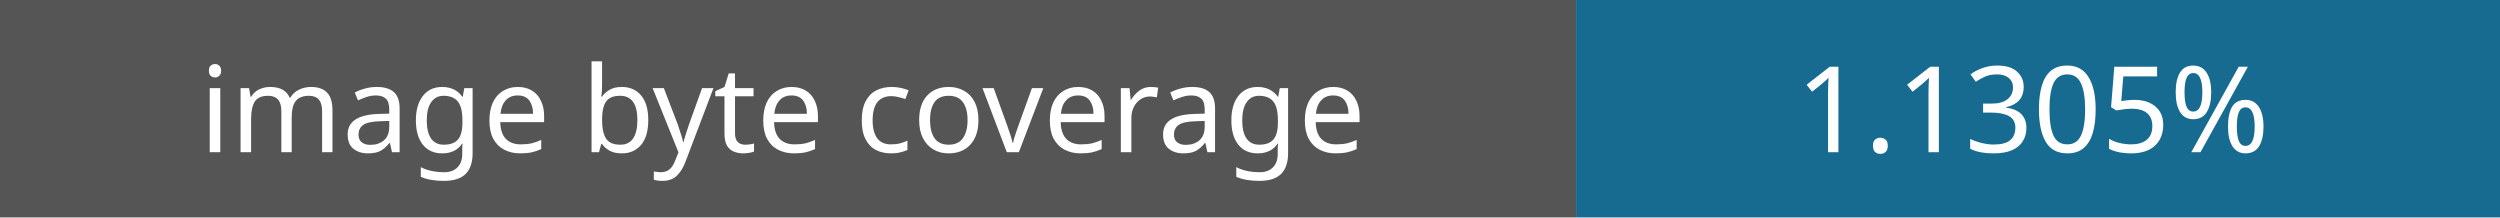
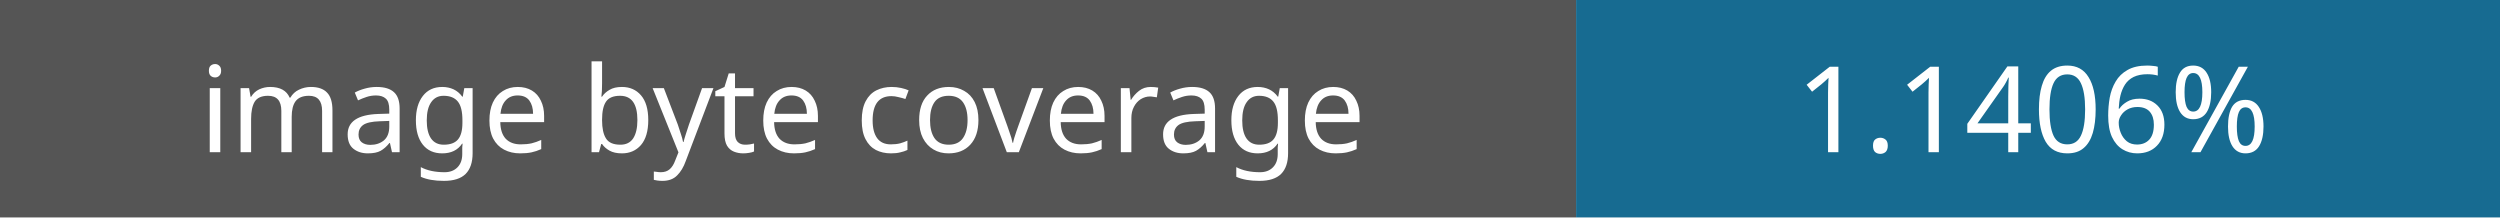
- <svg xmlns="http://www.w3.org/2000/svg" width="230" height="20" role="img" aria-label="Image coverage: 1.1305%">
+ <svg xmlns="http://www.w3.org/2000/svg" width="230" height="20" role="img" aria-label="Image coverage: 1.1406%">
  <rect width="145" height="20" fill="#555" />
  <rect x="145" width="85" height="20" fill="#176b91" />
  <g fill="#fff" font-family="Verdana,sans-serif" font-size="11" text-anchor="middle">
    <text x="72" y="14">image byte coverage</text>
-     <text x="187" y="14">1.1305%</text>
+     <text x="187" y="14">1.1406%</text>
  </g>
</svg>
